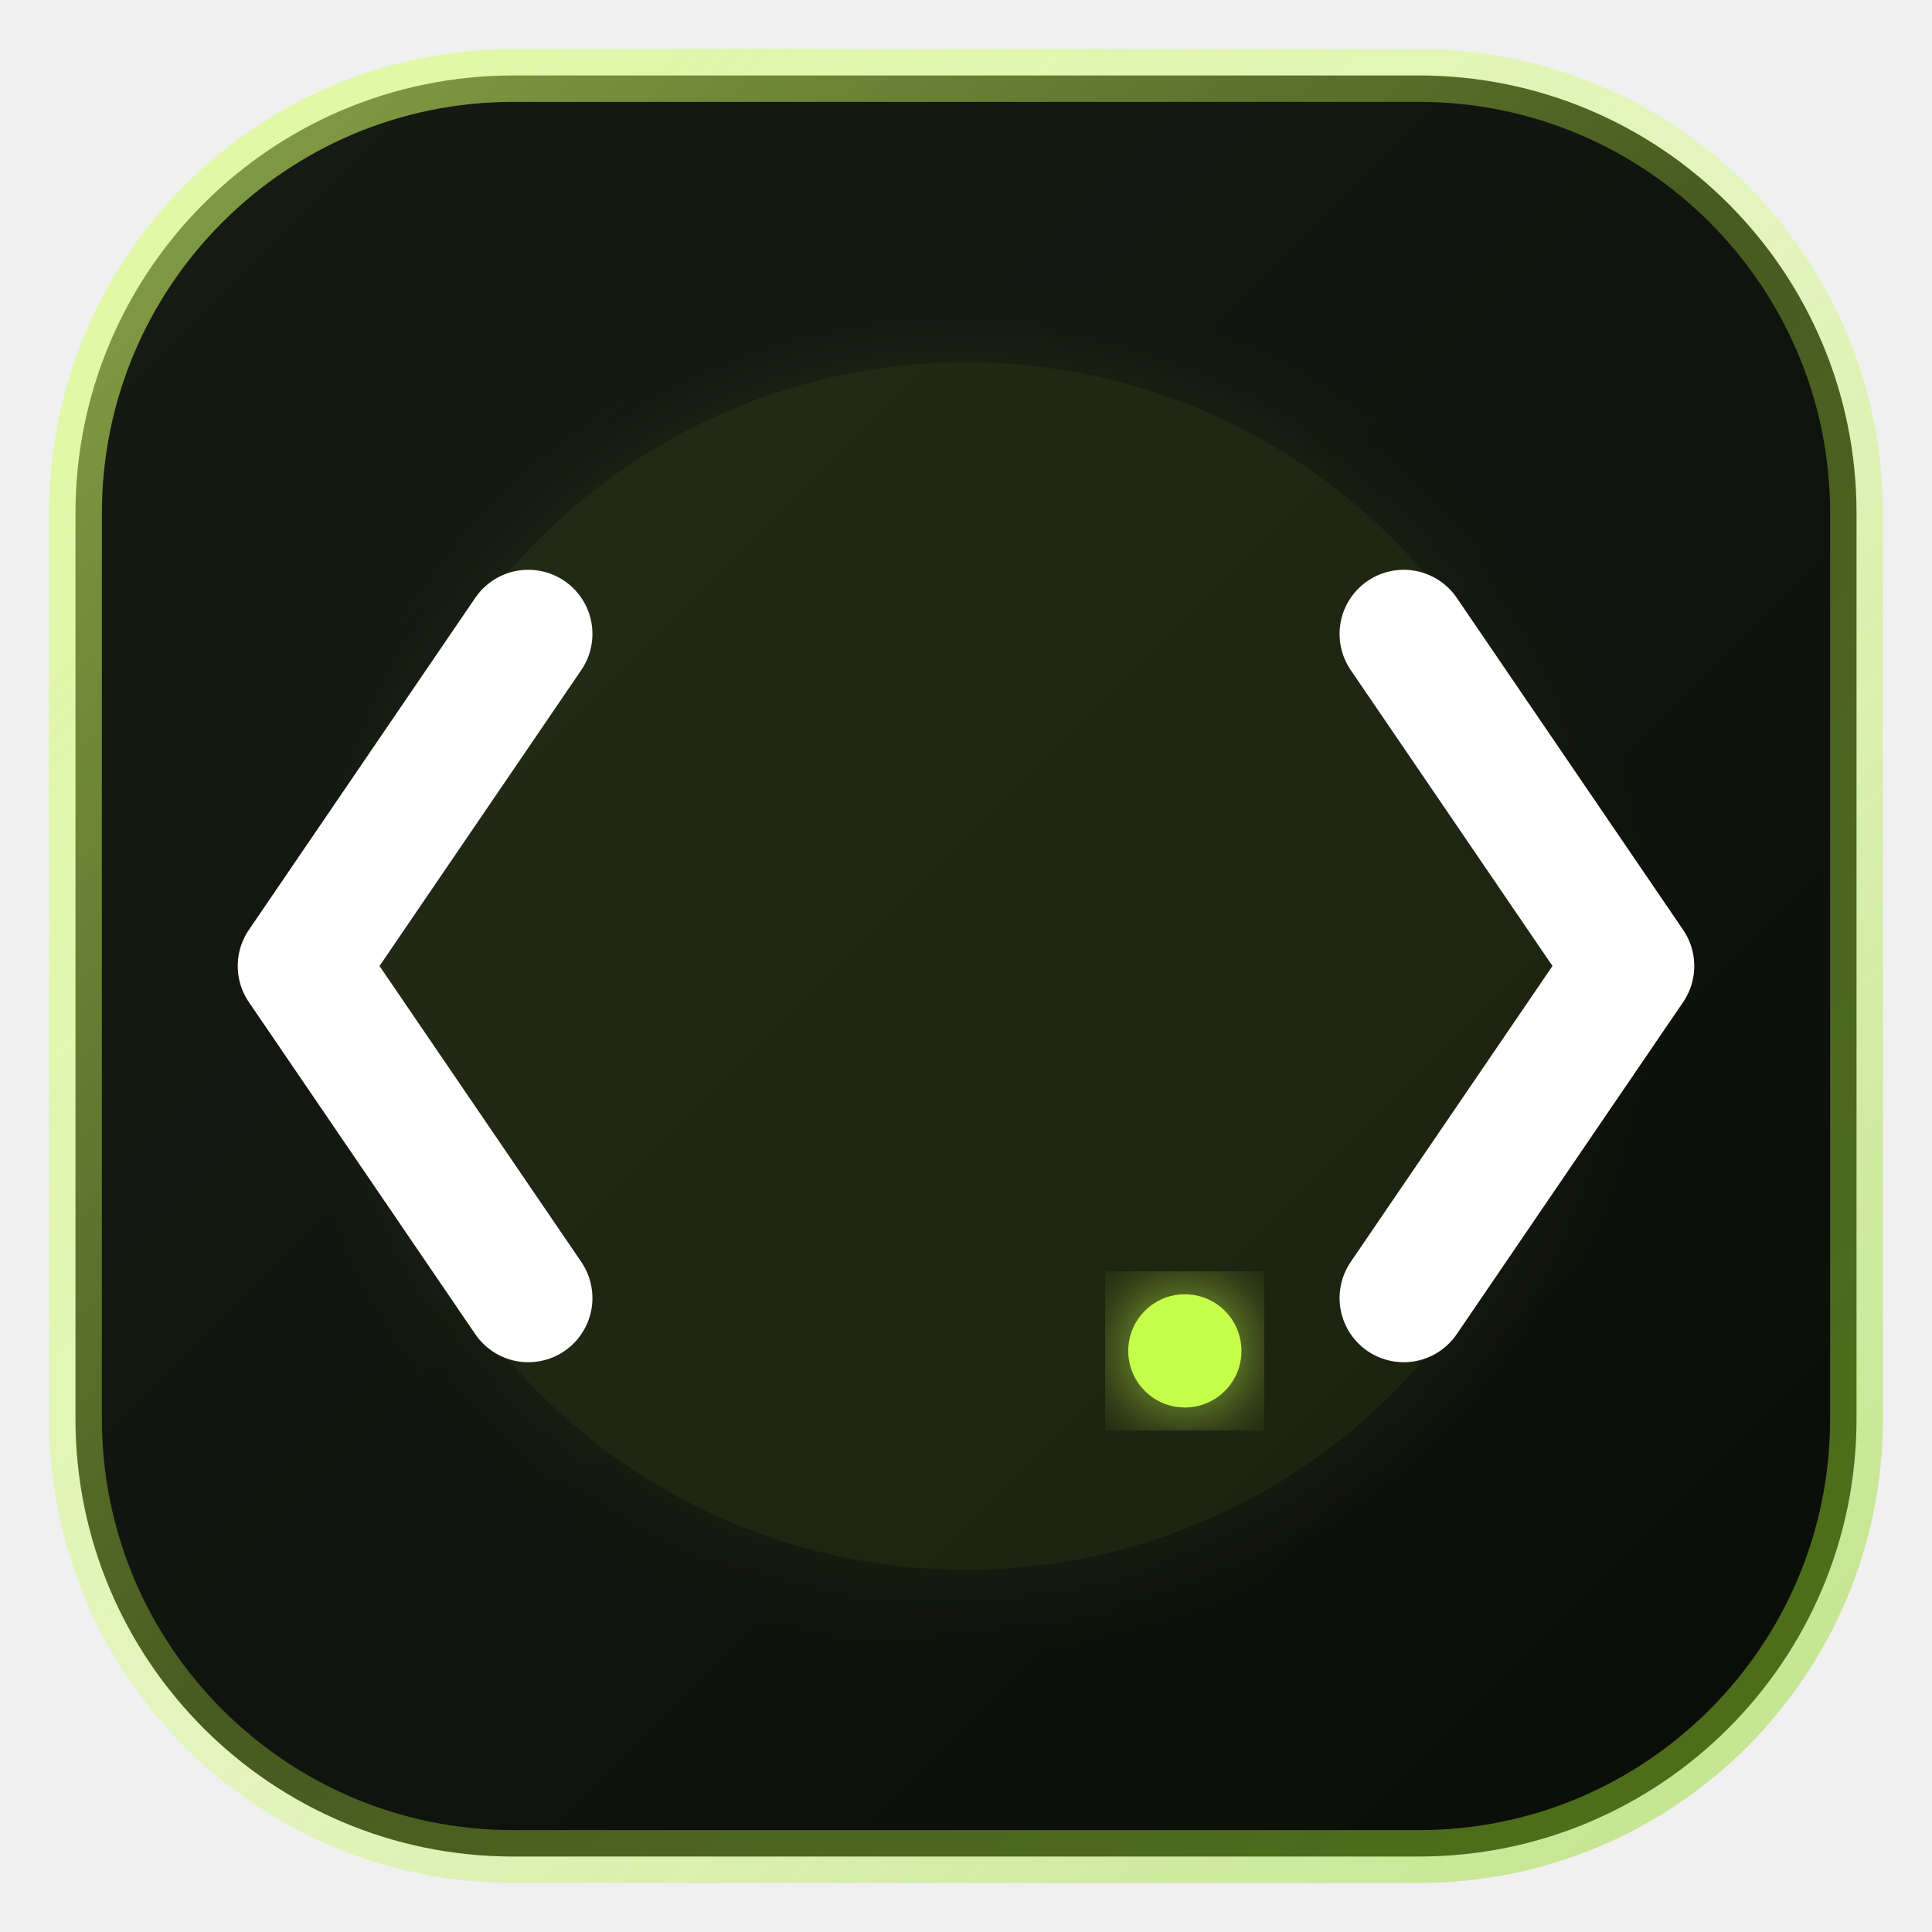
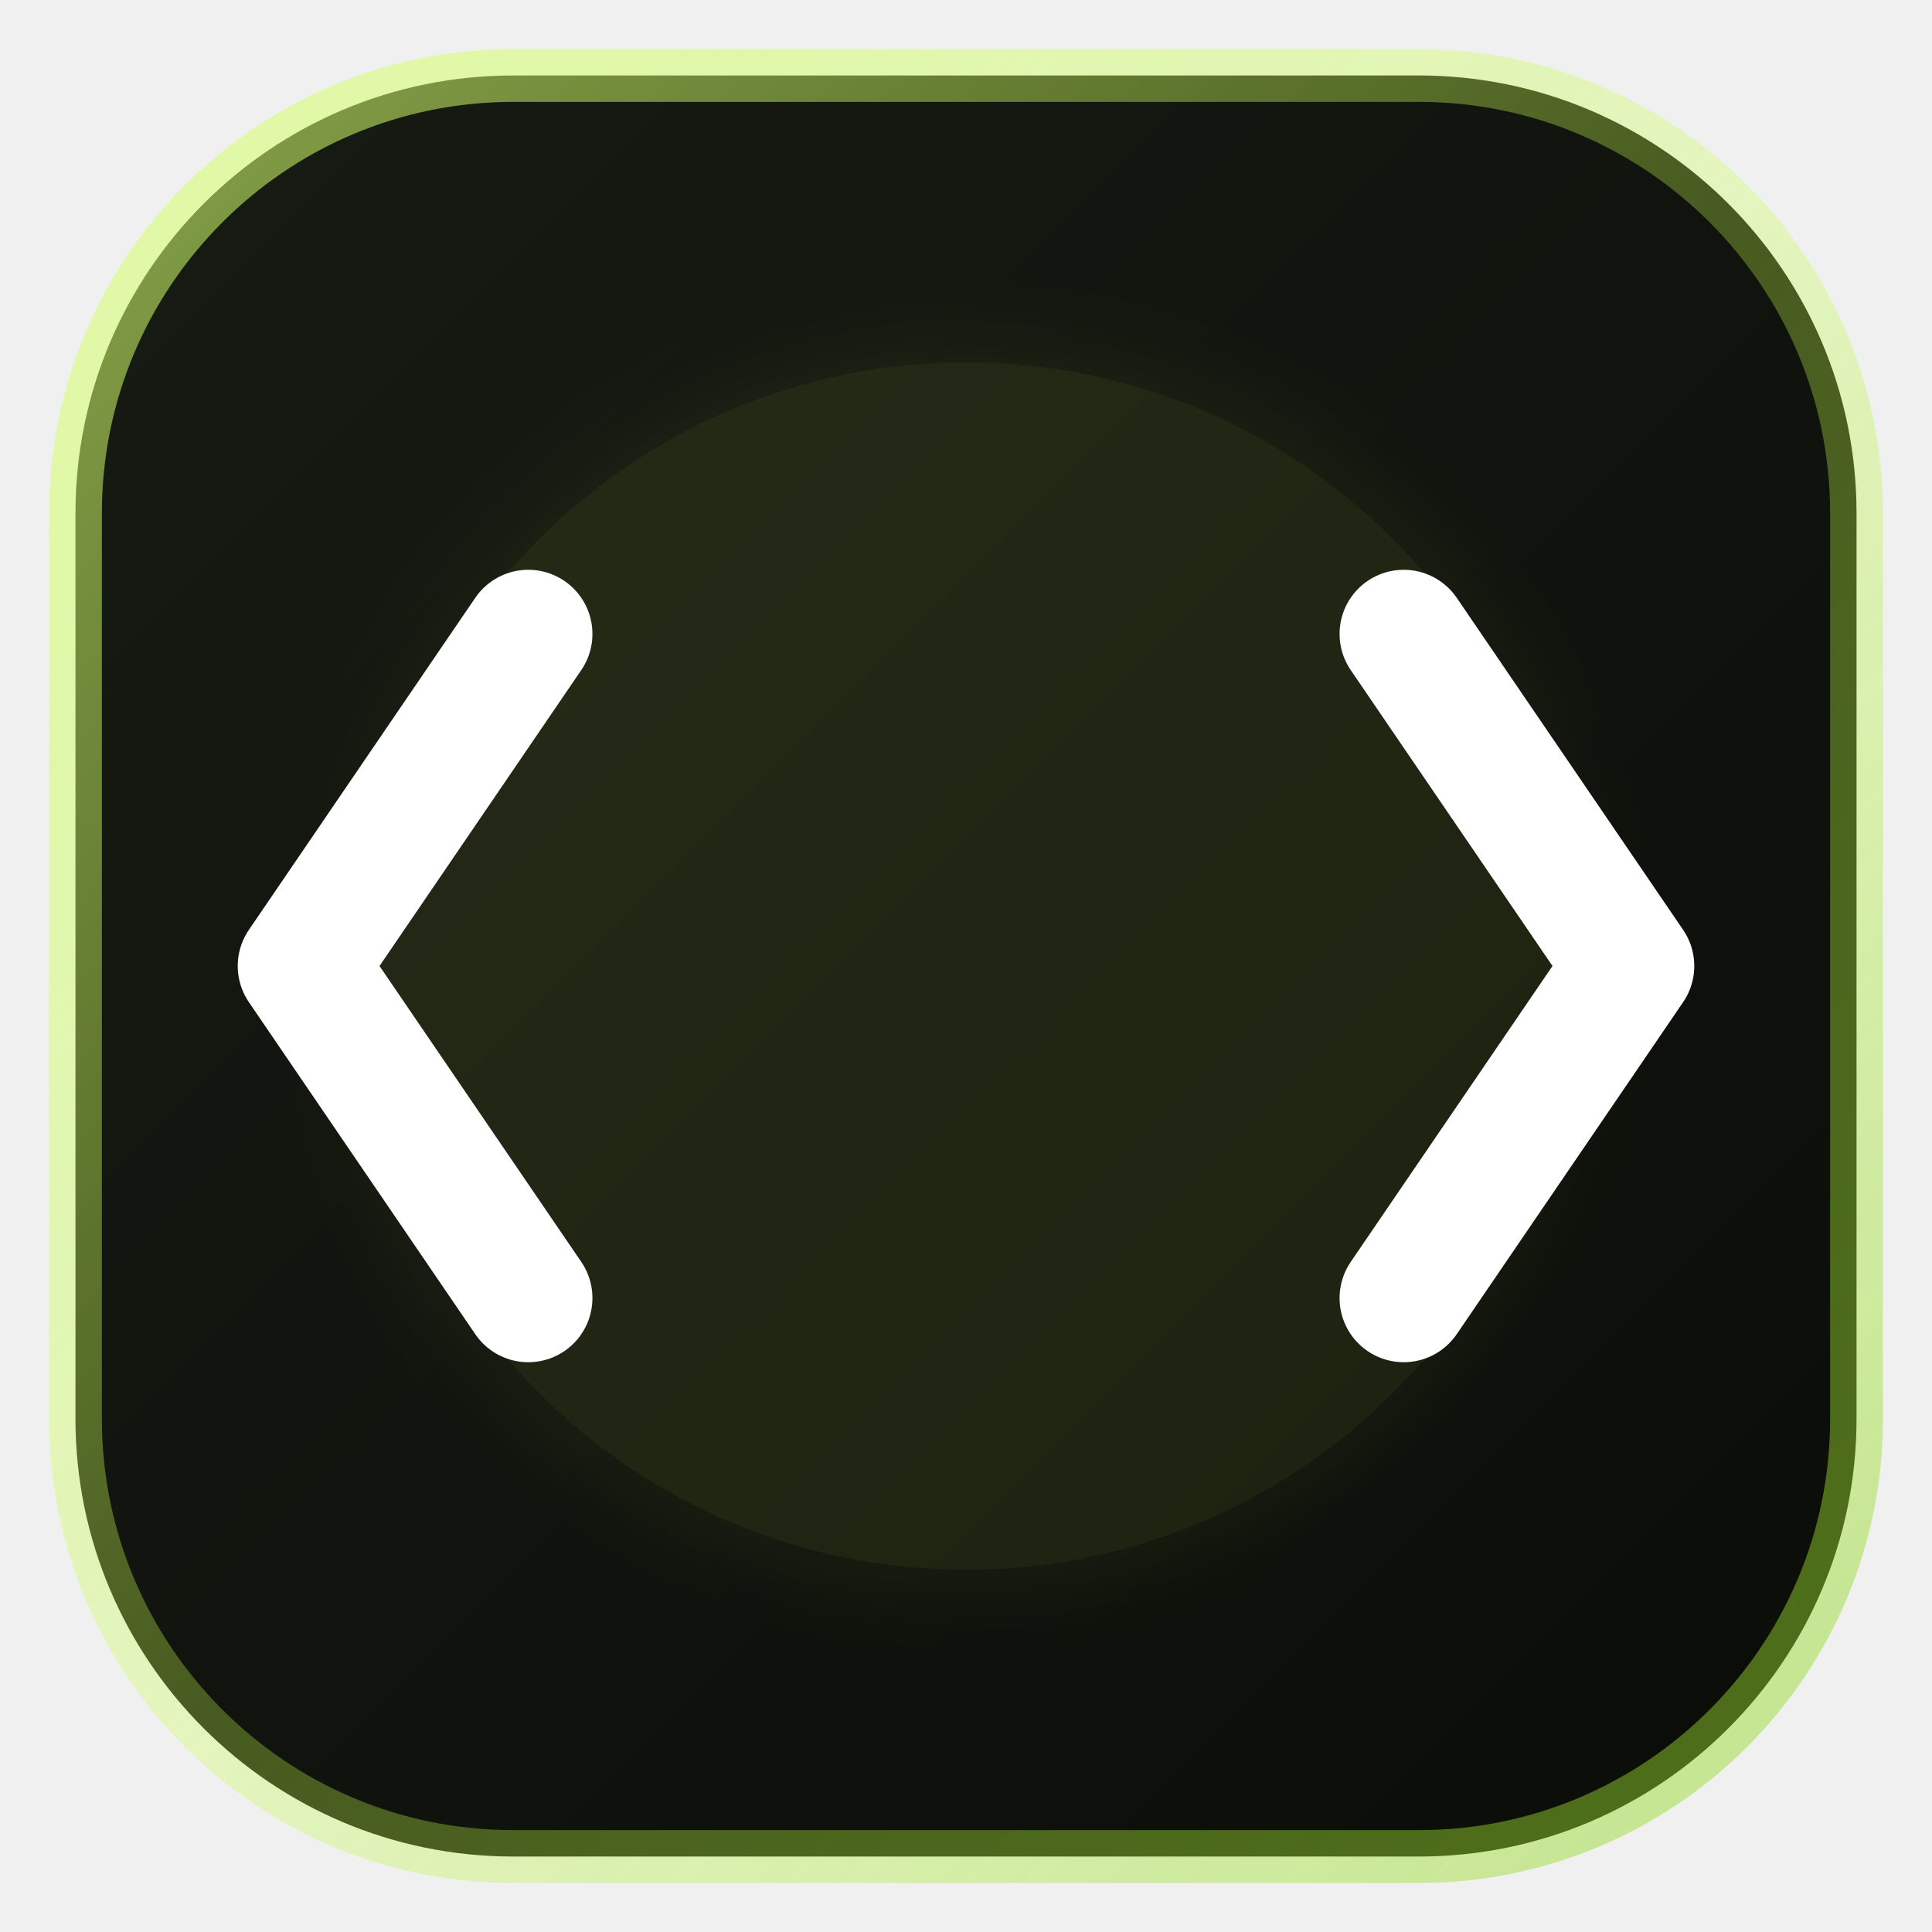
<svg xmlns="http://www.w3.org/2000/svg" viewBox="0 0 512 512" width="100%" height="100%">
  <defs>
    <linearGradient id="bgGrad" x1="0%" y1="0%" x2="100%" y2="100%">
      <stop offset="0%" stop-color="#161b13" />
      <stop offset="50%" stop-color="#11140e" />
      <stop offset="100%" stop-color="#0a0c08" />
    </linearGradient>
    <linearGradient id="borderGrad" x1="0%" y1="0%" x2="100%" y2="100%">
      <stop offset="0%" stop-color="#d7ff73" stop-opacity="0.6" />
      <stop offset="50%" stop-color="#c6ff4a" stop-opacity="0.3" />
      <stop offset="100%" stop-color="#8fd426" stop-opacity="0.5" />
    </linearGradient>
    <linearGradient id="limeGrad" x1="0%" y1="0%" x2="0%" y2="100%">
      <stop offset="0%" stop-color="#eaff9e" />
      <stop offset="35%" stop-color="#c6ff4a" />
      <stop offset="100%" stop-color="#a6f024" />
    </linearGradient>
    <filter id="glow" x="-20%" y="-20%" width="140%" height="140%">
      <feGaussianBlur stdDeviation="12" result="blur" />
      <feComposite in="SourceGraphic" in2="blur" operator="over" />
    </filter>
  </defs>
  <rect x="20" y="20" width="472" height="472" rx="116" fill="url(#bgGrad)" stroke="url(#borderGrad)" stroke-width="14" />
  <circle cx="256" cy="256" r="160" fill="#c6ff4a" opacity="0.08" filter="url(#glow)" />
  <g id="logo-mark">
    <path d="M140 168 L80 256 L140 344" fill="none" stroke="#FFFFFF" stroke-width="34" stroke-linecap="round" stroke-linejoin="round" />
    <path d="M198 154 L198 358" fill="none" stroke="url(#limeGrad)" stroke-width="36" stroke-linecap="round" />
    <path d="M198 174 L314 174" fill="none" stroke="url(#limeGrad)" stroke-width="36" stroke-linecap="round" />
    <path d="M198 256 L284 256" fill="none" stroke="url(#limeGrad)" stroke-width="32" stroke-linecap="round" />
    <path d="M372 168 L432 256 L372 344" fill="none" stroke="#FFFFFF" stroke-width="34" stroke-linecap="round" stroke-linejoin="round" />
-     <circle cx="314" cy="358" r="15" fill="#c6ff4a" filter="url(#glow)" />
  </g>
</svg>
